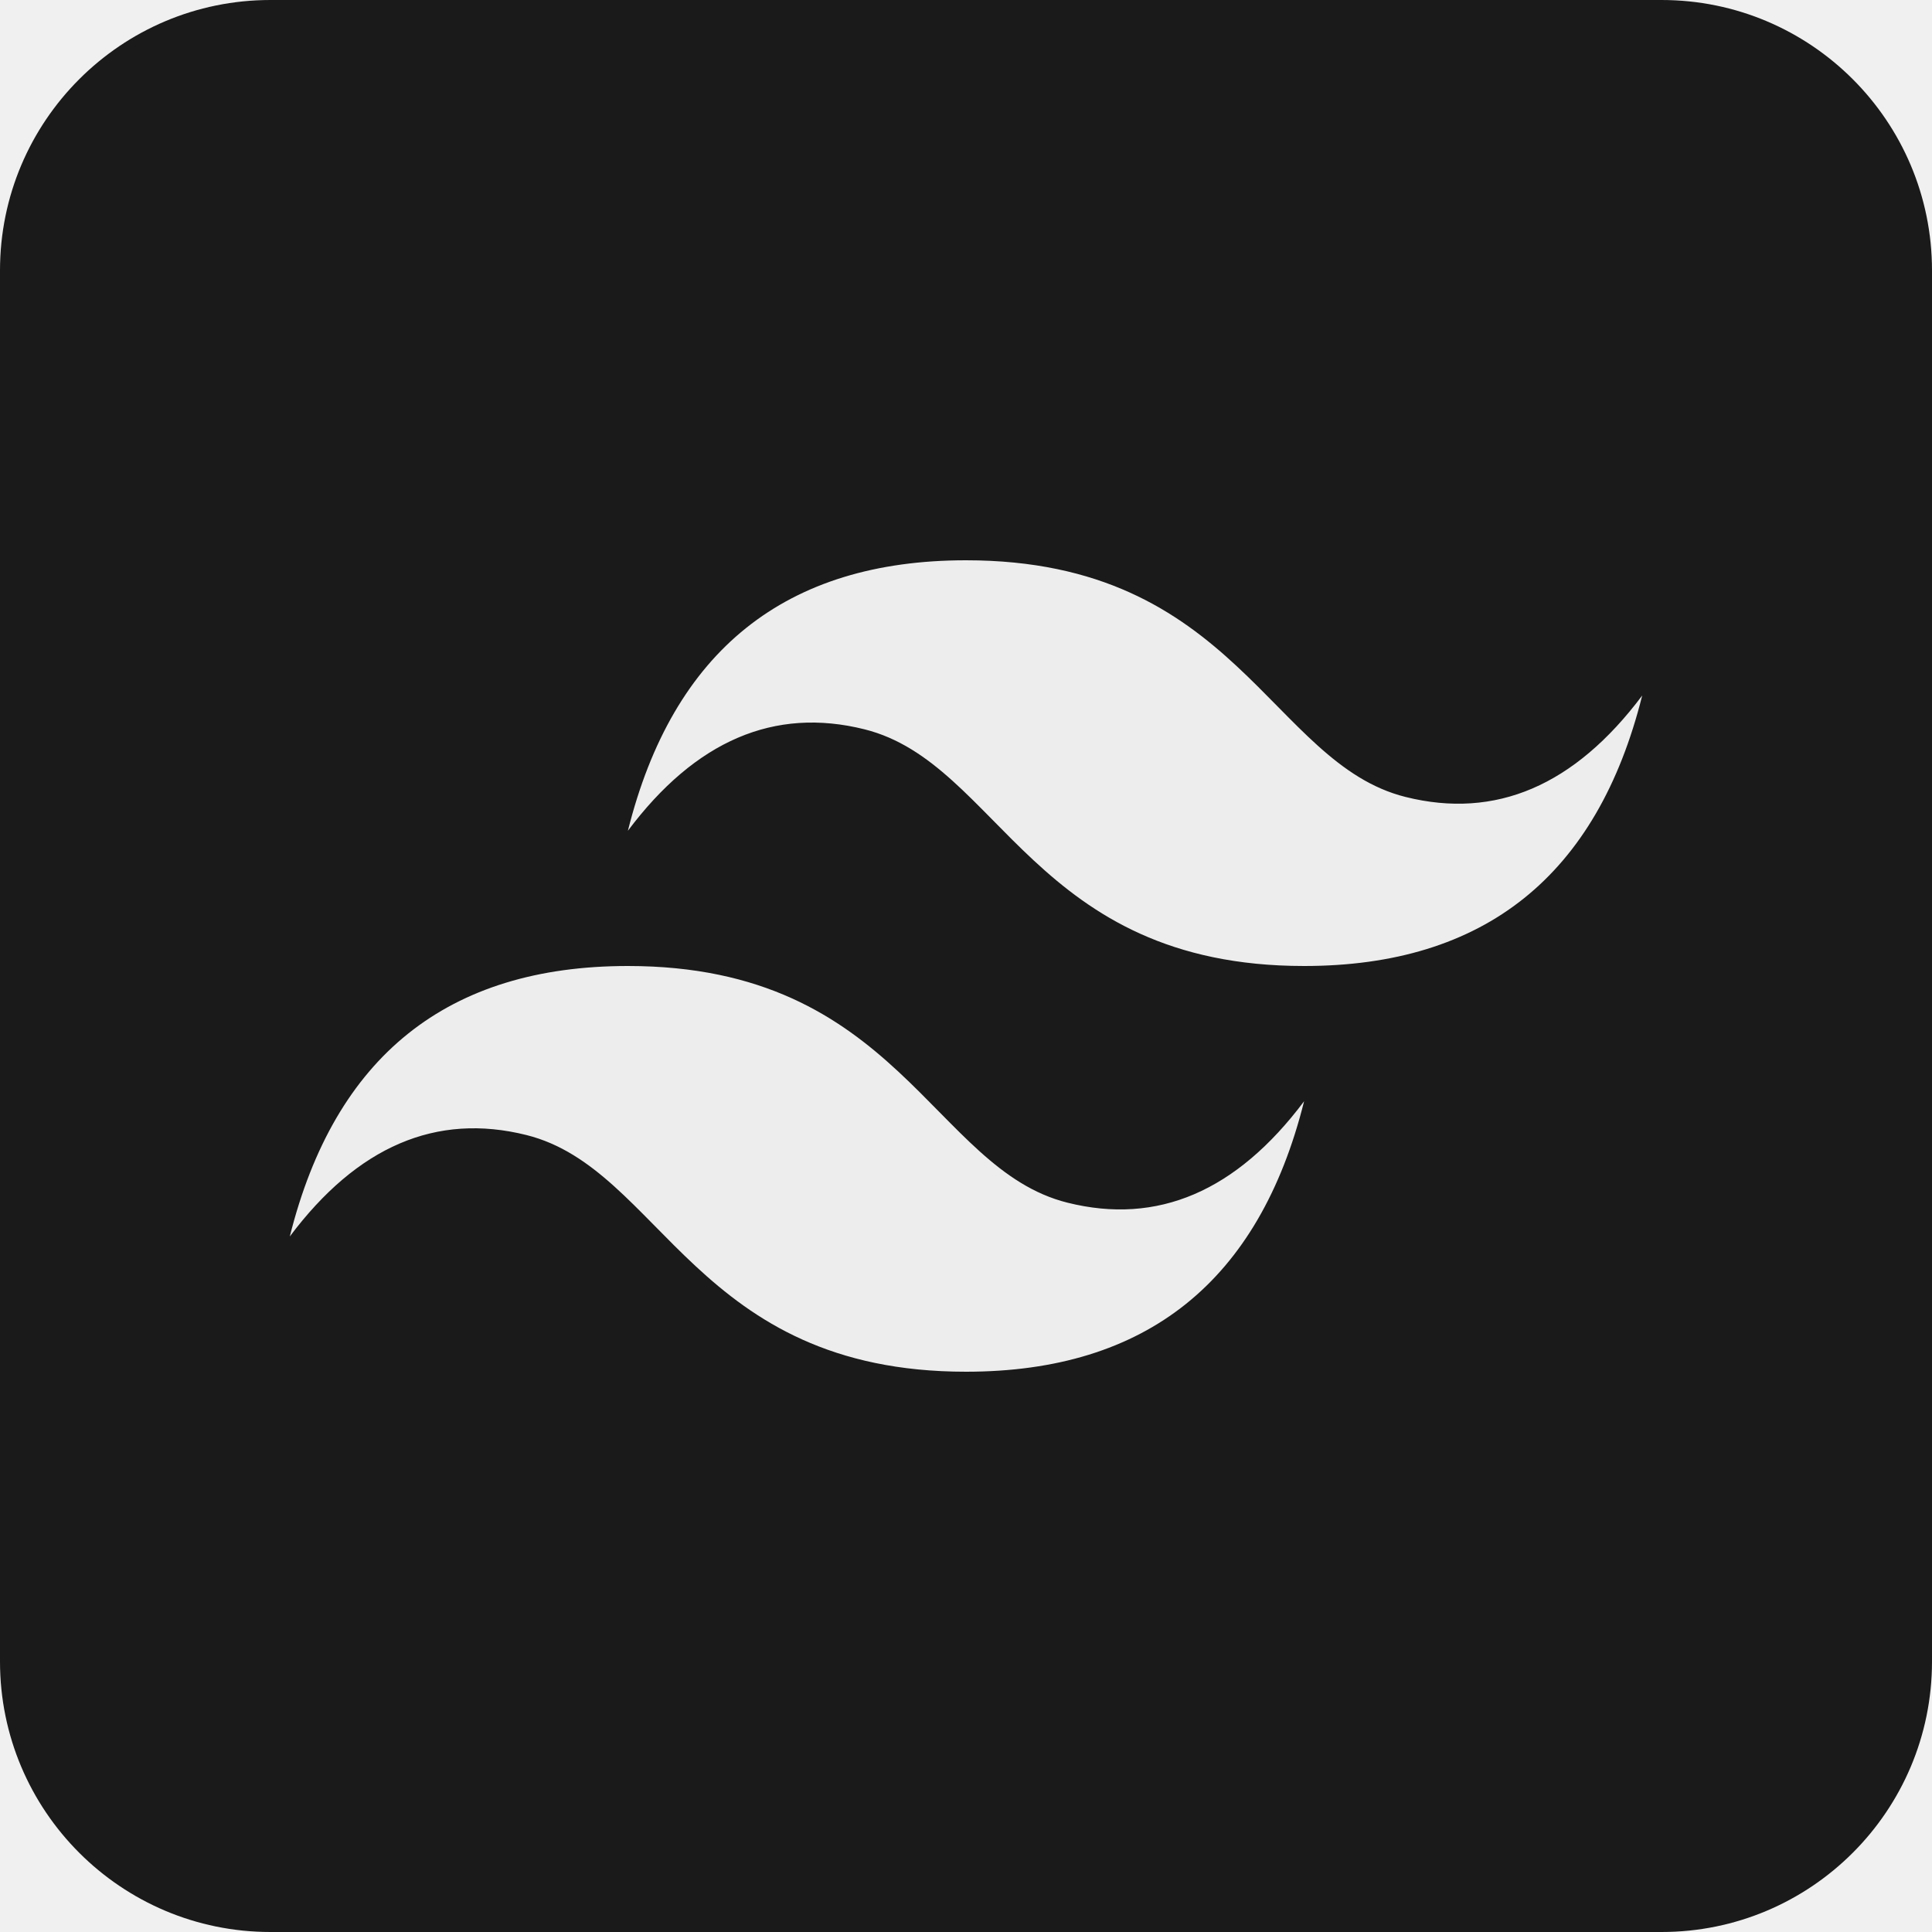
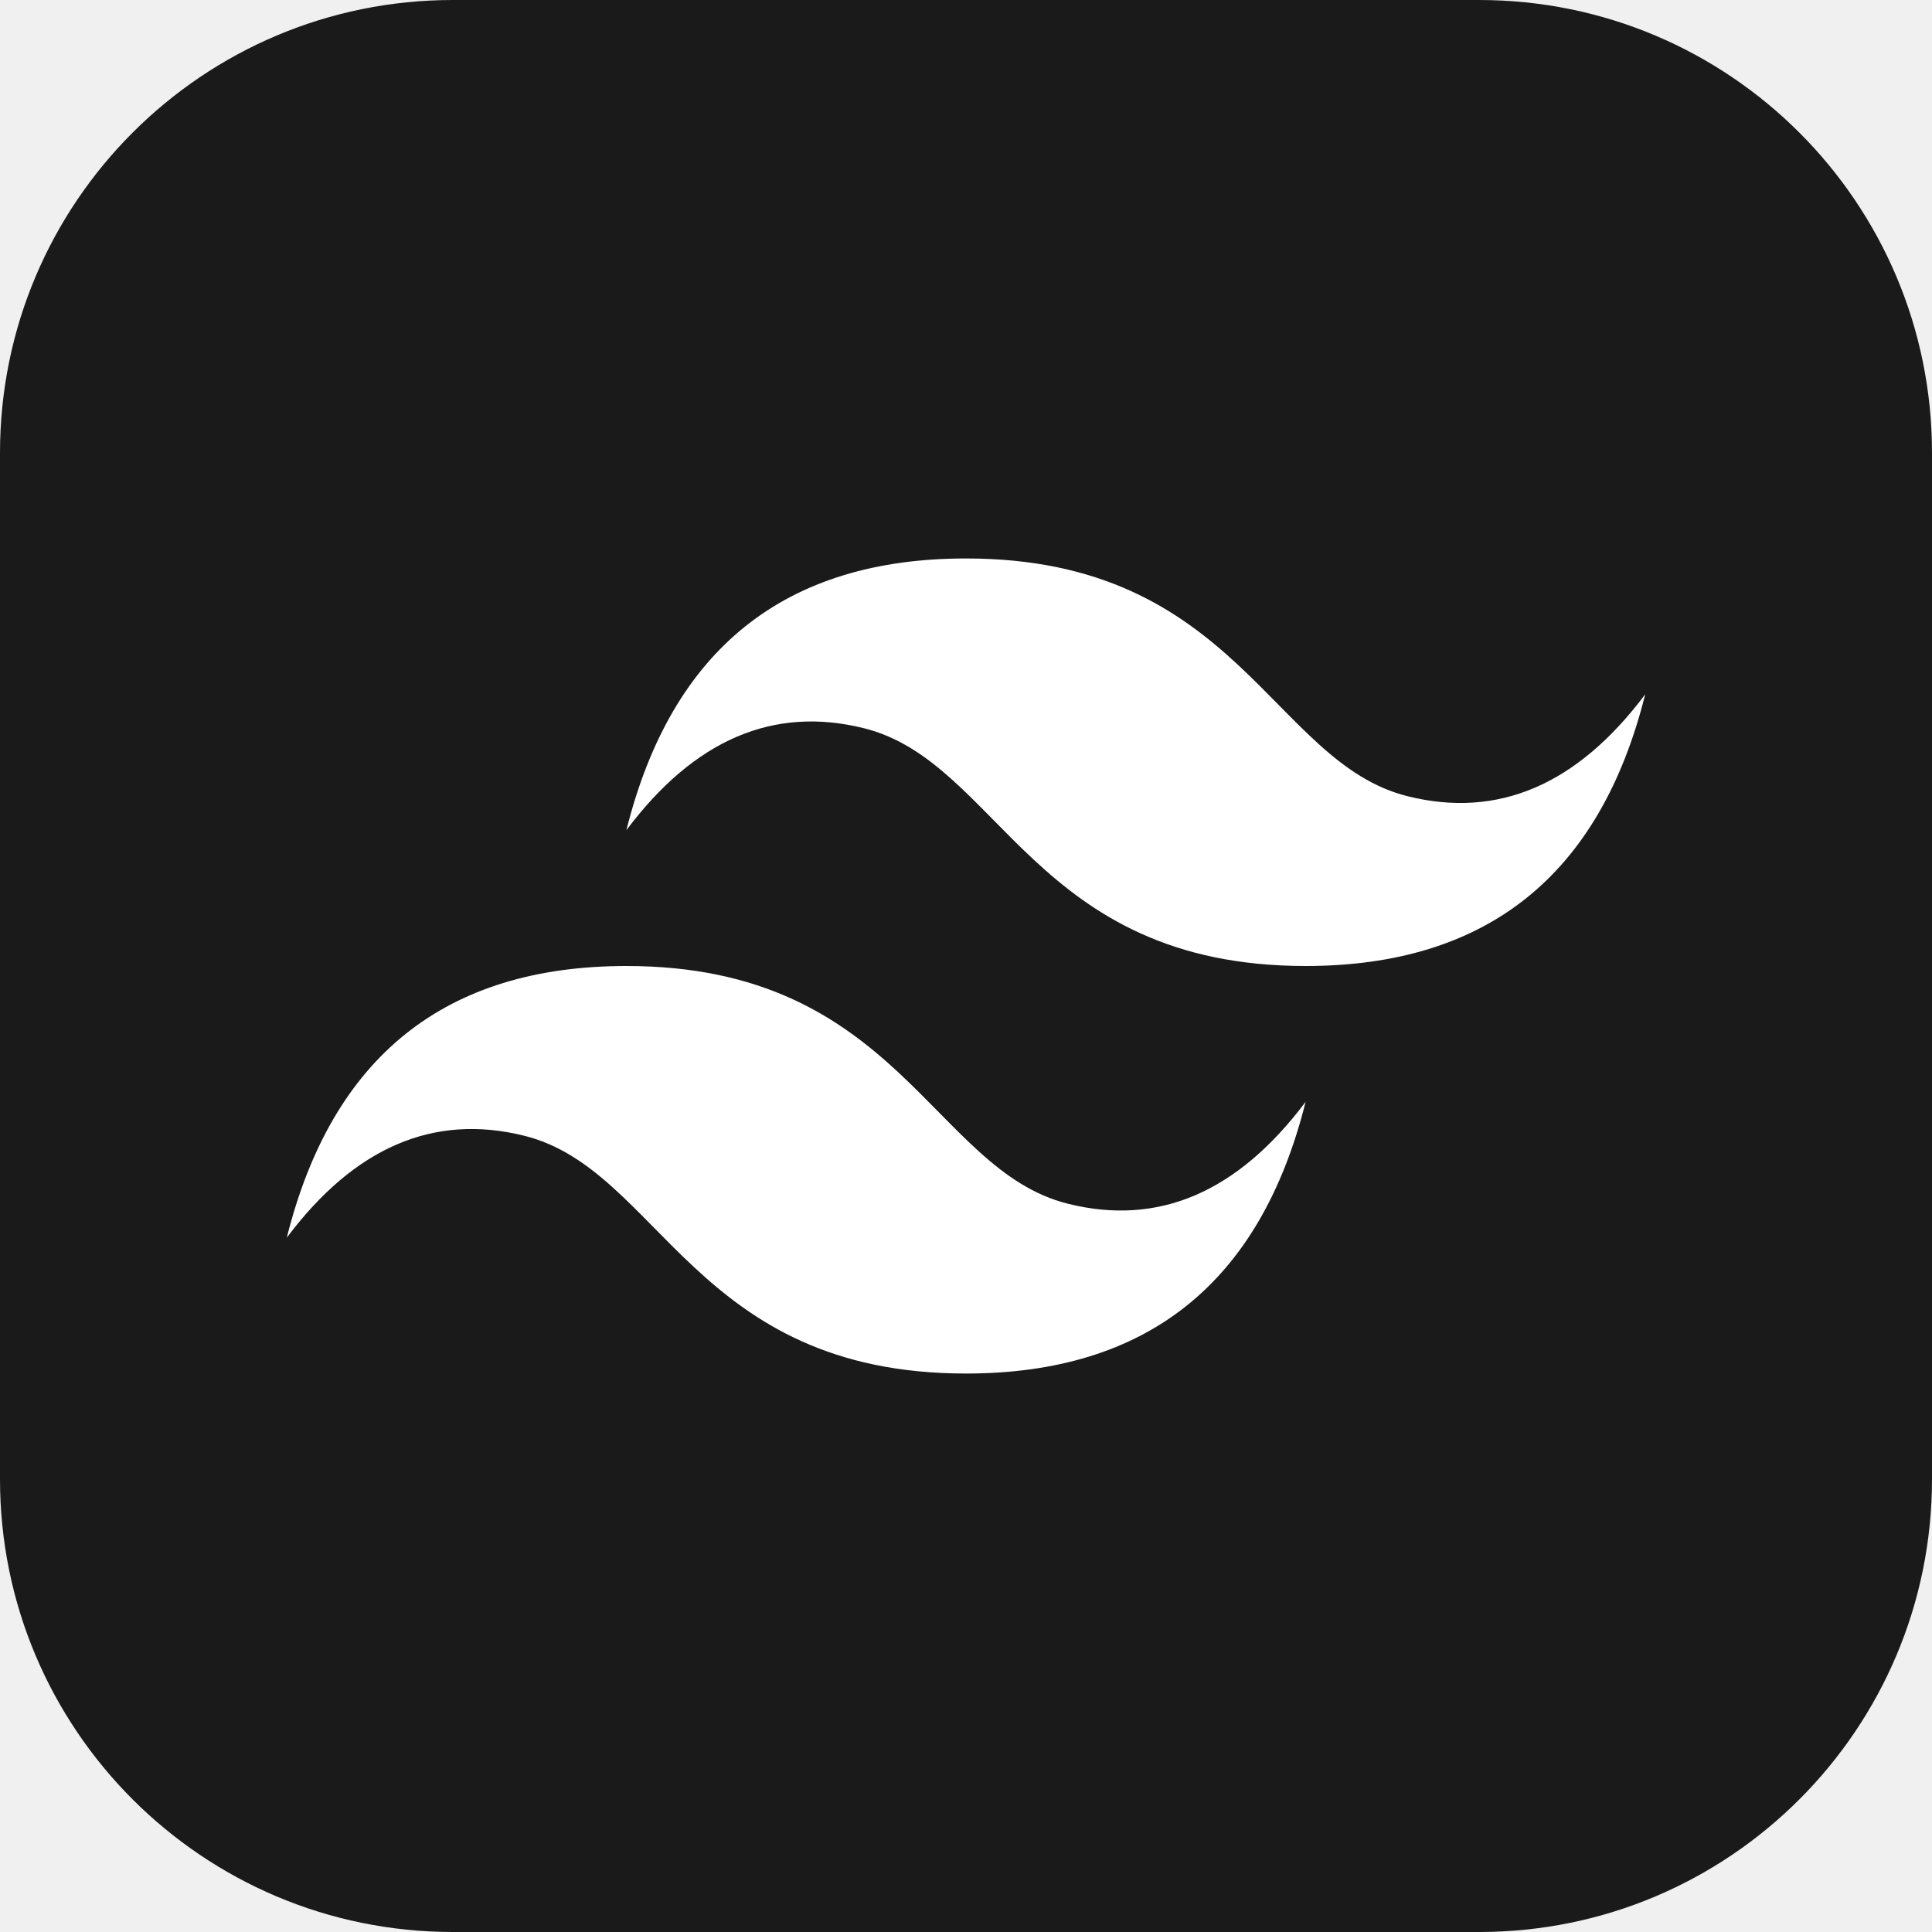
<svg xmlns="http://www.w3.org/2000/svg" width="100" height="100" viewBox="0 0 100 100" fill="none">
-   <path d="M0 14C0 6.268 6.268 0 14 0H86C93.732 0 100 6.268 100 14V86C100 93.732 93.732 100 86 100H14C6.268 100 0 93.732 0 86V14Z" fill="#1A1A1A" />
-   <path d="M32.5 43C34.833 33.667 40.667 29 50 29C64 29 65.75 39.5 72.75 41.25C77.417 42.417 81.5 40.667 85 36C82.667 45.333 76.833 50 67.5 50C53.5 50 51.75 39.5 44.75 37.75C40.083 36.583 36 38.333 32.5 43ZM15 64C17.333 54.667 23.167 50 32.5 50C46.5 50 48.25 60.5 55.25 62.25C59.917 63.417 64 61.667 67.5 57C65.167 66.333 59.333 71 50 71C36 71 34.25 60.5 27.25 58.75C22.583 57.583 18.5 59.333 15 64Z" fill="#EDEDED" />
+   <path d="M76.562 0H23.438C10.493 0 0 10.493 0 23.438V76.562C0 89.507 10.493 100 23.438 100H76.562C89.507 100 100 89.507 100 76.562V23.438C100 10.493 89.507 0 76.562 0Z" fill="#1A1A1A" />
+   <path fill-rule="evenodd" clip-rule="evenodd" d="M32.422 42.969C34.765 33.594 40.625 28.906 50 28.906C64.062 28.906 65.82 39.453 72.852 41.211C77.54 42.383 81.641 40.625 85.156 35.938C82.813 45.312 76.953 50 67.578 50C53.516 50 51.758 39.453 44.727 37.695C40.039 36.523 35.938 38.281 32.422 42.969ZM14.844 64.062C17.187 54.688 23.047 50 32.422 50C46.484 50 48.242 60.547 55.273 62.305C59.961 63.477 64.062 61.719 67.578 57.031C65.235 66.406 59.375 71.094 50 71.094C35.938 71.094 34.18 60.547 27.148 58.789C22.461 57.617 18.359 59.375 14.844 64.062Z" fill="white" />
</svg>
